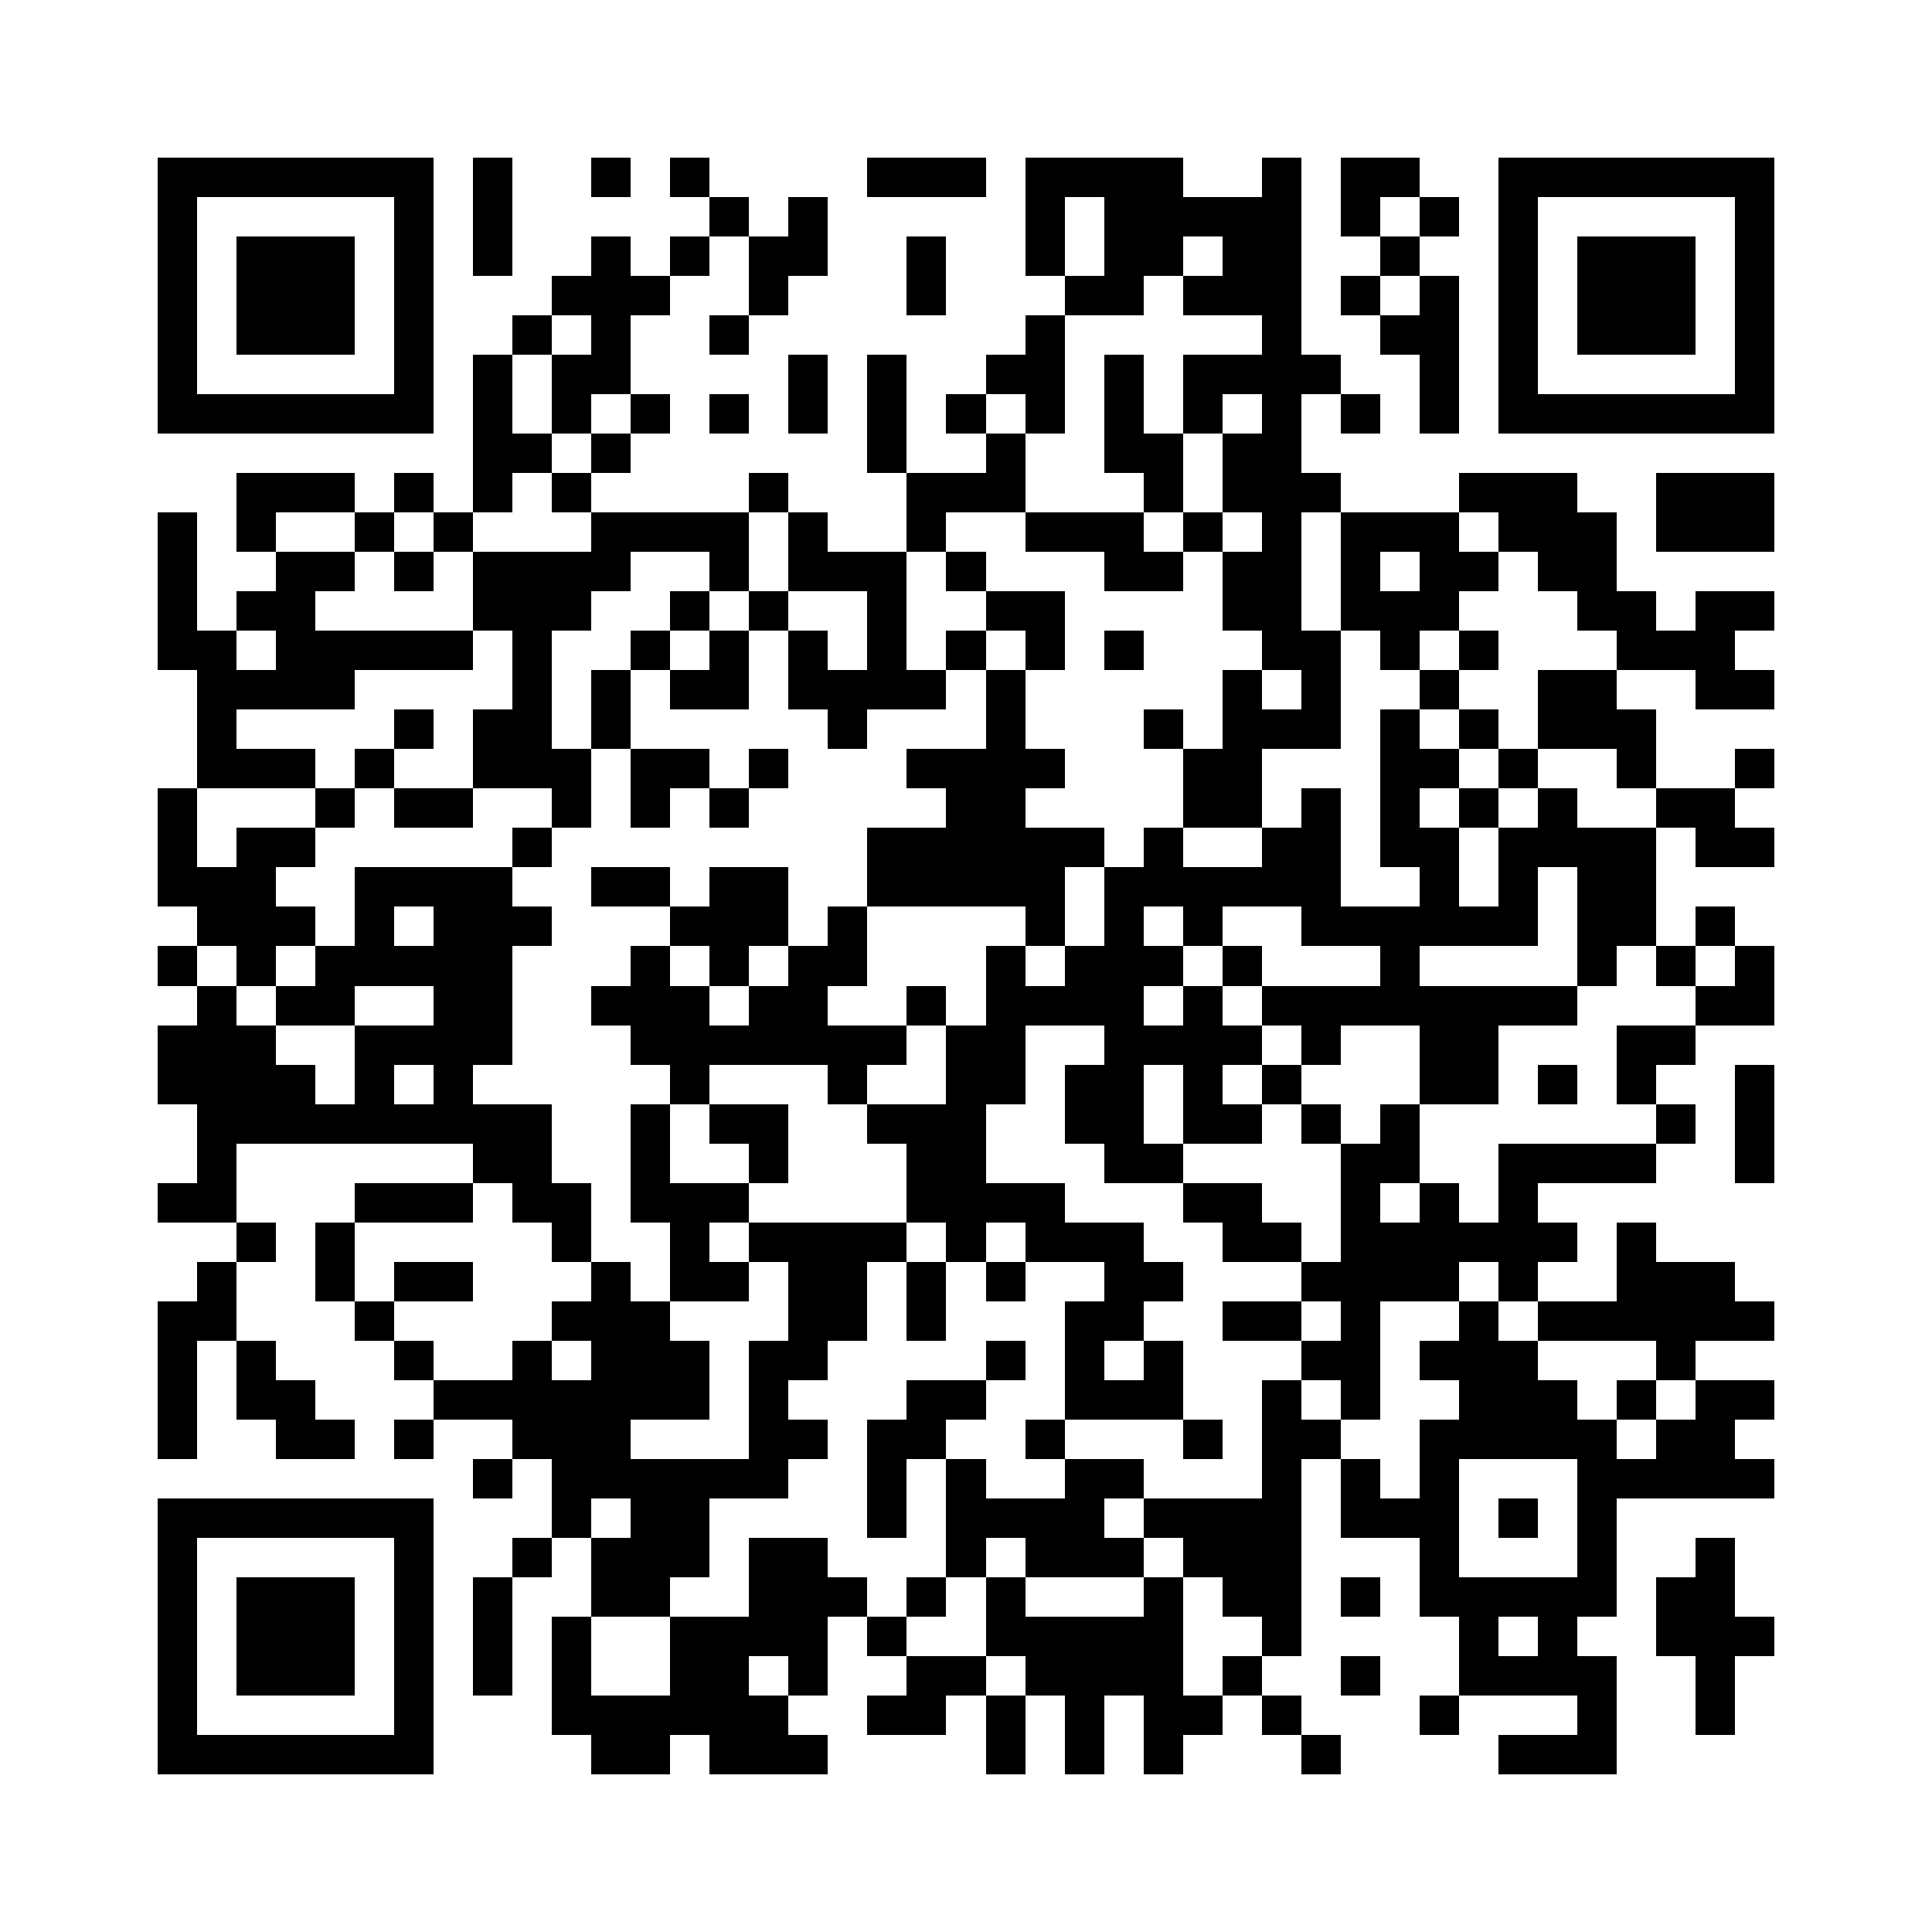
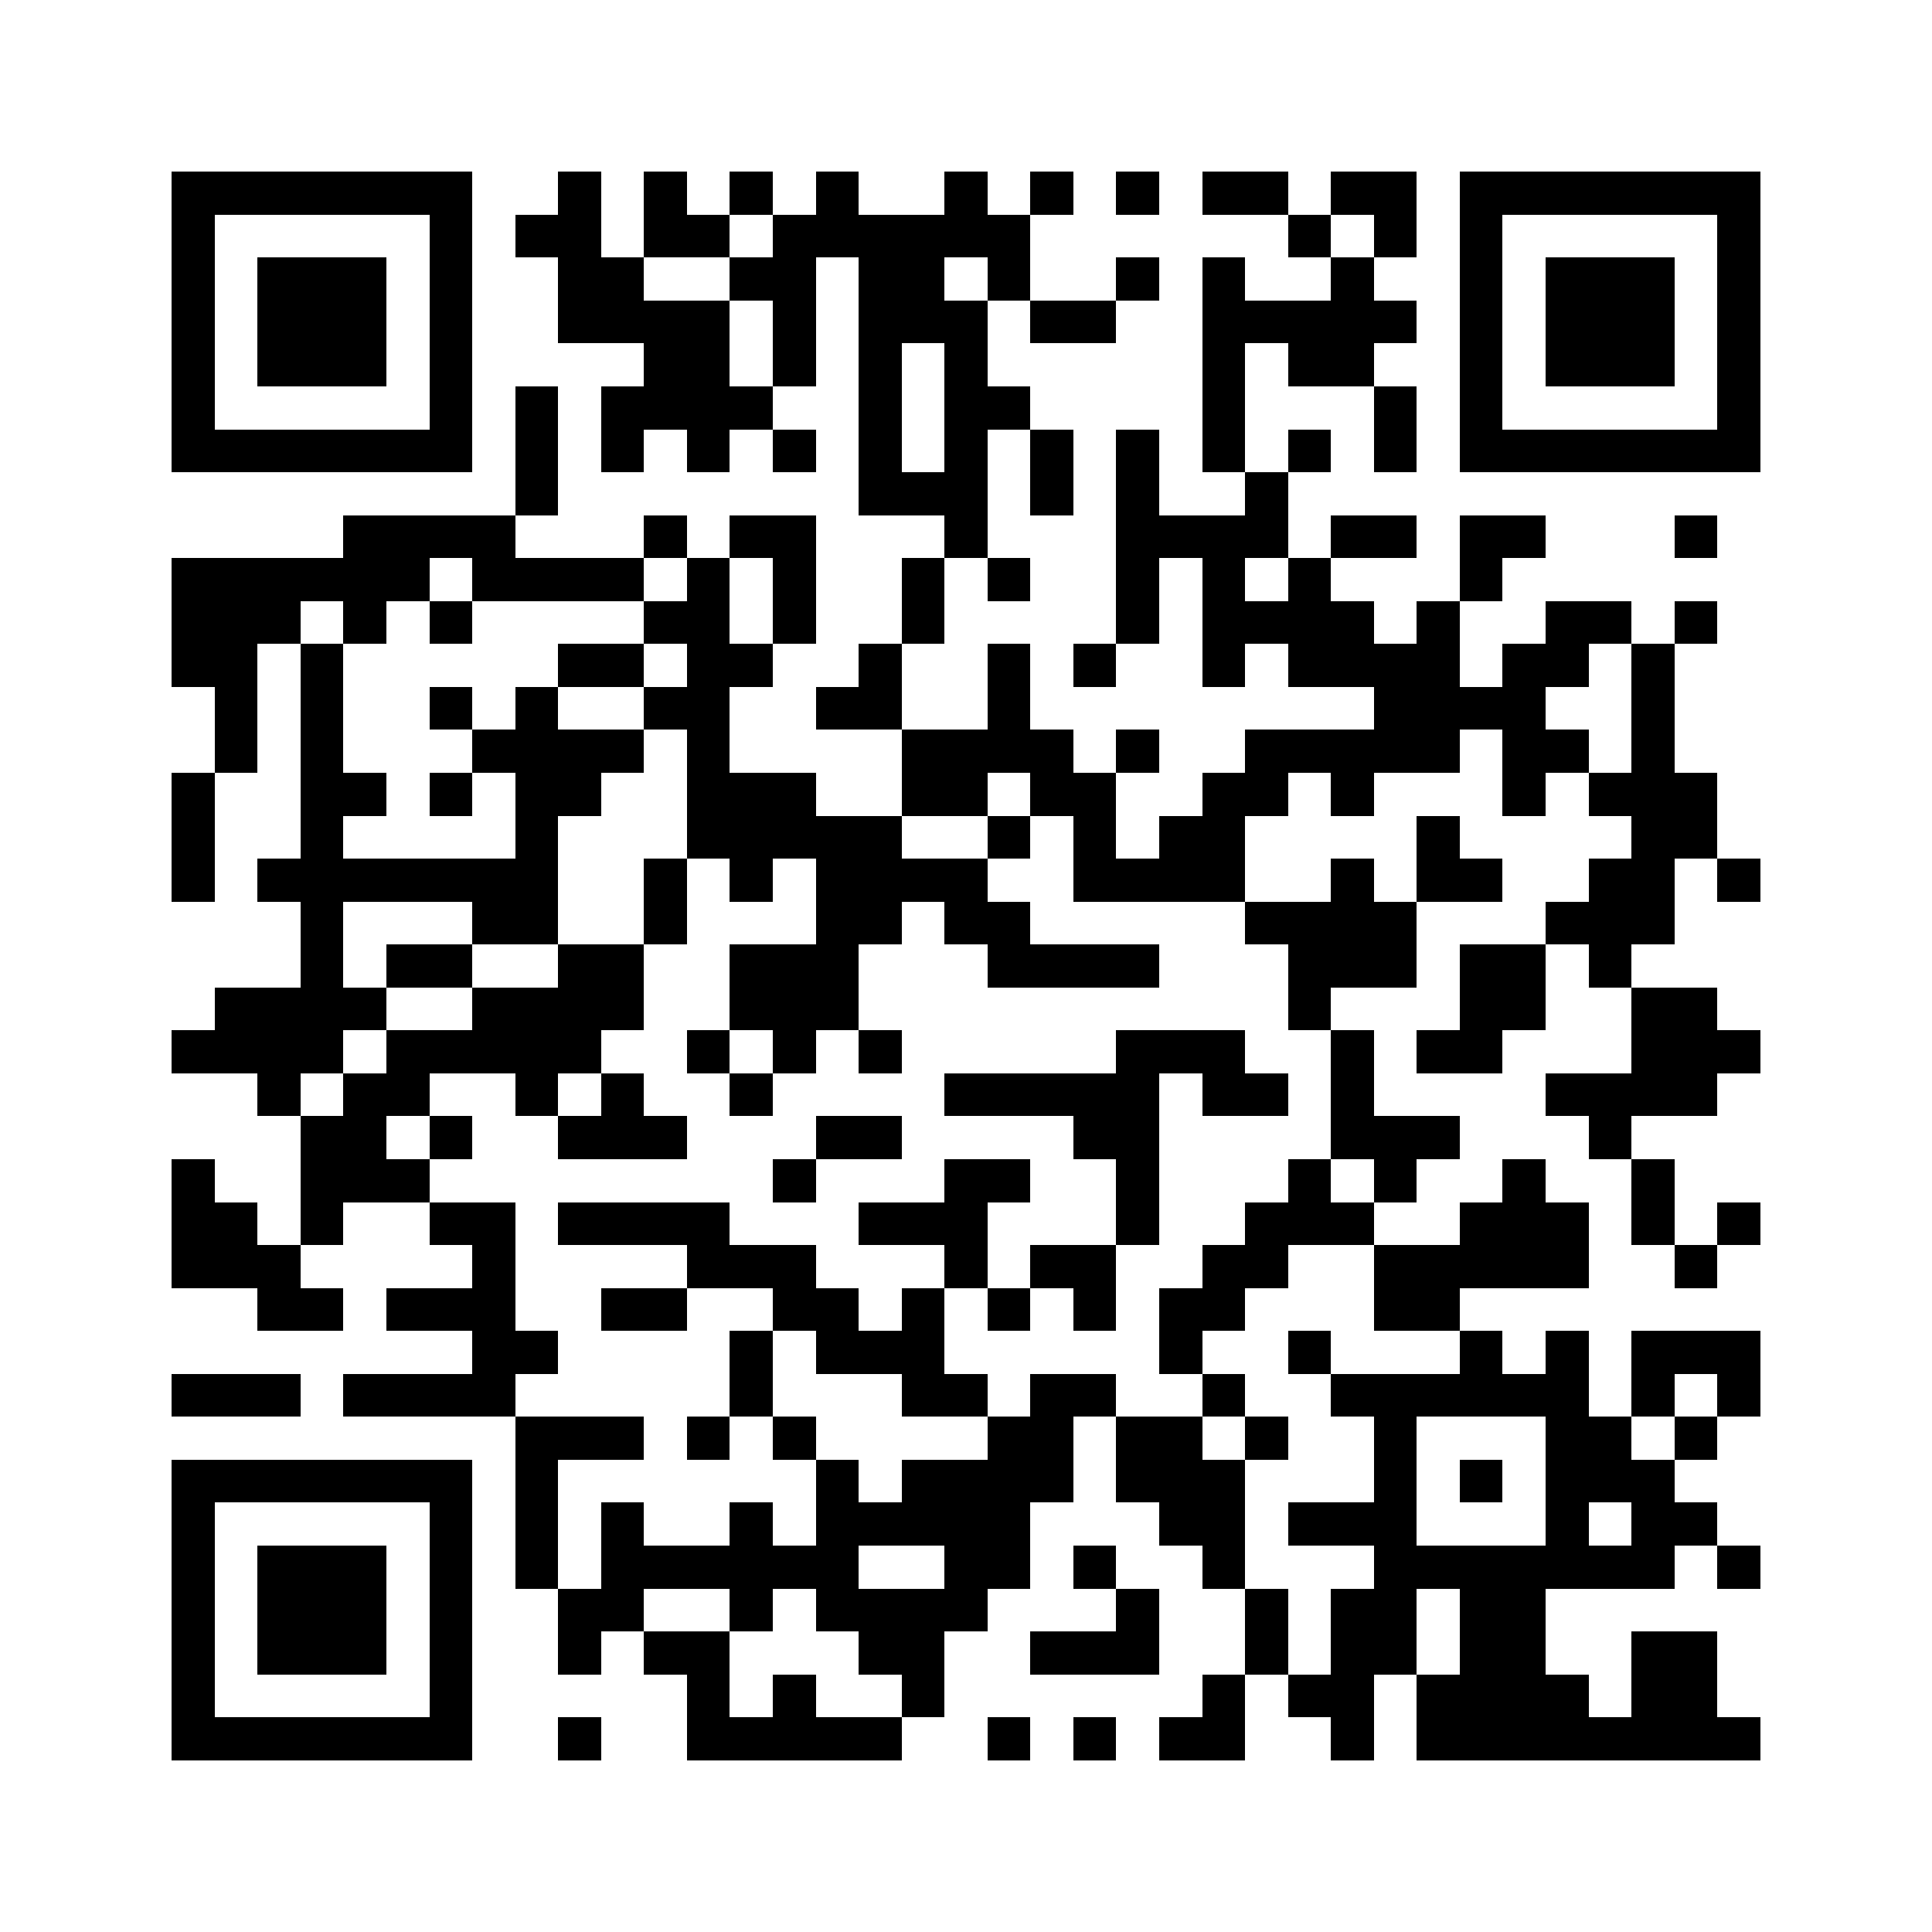
- <svg xmlns="http://www.w3.org/2000/svg" viewBox="0 0 49 49" shape-rendering="crispEdges">
-   <path fill="#ffffff" d="M0 0h49v49H0z" />
-   <path stroke="#000000" d="M4 4.5h7m1 0h1m2 0h1m1 0h1m4 0h3m1 0h4m2 0h1m1 0h2m2 0h7M4 5.5h1m5 0h1m1 0h1m5 0h1m1 0h1m5 0h1m1 0h5m1 0h1m1 0h1m1 0h1m5 0h1M4 6.5h1m1 0h3m1 0h1m1 0h1m2 0h1m1 0h1m1 0h2m2 0h1m2 0h1m1 0h2m1 0h2m2 0h1m2 0h1m1 0h3m1 0h1M4 7.5h1m1 0h3m1 0h1m3 0h3m2 0h1m3 0h1m3 0h2m1 0h3m1 0h1m1 0h1m1 0h1m1 0h3m1 0h1M4 8.5h1m1 0h3m1 0h1m2 0h1m1 0h1m2 0h1m7 0h1m5 0h1m2 0h2m1 0h1m1 0h3m1 0h1M4 9.5h1m5 0h1m1 0h1m1 0h2m4 0h1m1 0h1m2 0h2m1 0h1m1 0h4m2 0h1m1 0h1m5 0h1M4 10.5h7m1 0h1m1 0h1m1 0h1m1 0h1m1 0h1m1 0h1m1 0h1m1 0h1m1 0h1m1 0h1m1 0h1m1 0h1m1 0h1m1 0h7M12 11.5h2m1 0h1m6 0h1m2 0h1m2 0h2m1 0h2M6 12.5h3m1 0h1m1 0h1m1 0h1m4 0h1m3 0h3m3 0h1m1 0h3m3 0h3m2 0h3M4 13.5h1m1 0h1m2 0h1m1 0h1m3 0h4m1 0h1m2 0h1m2 0h3m1 0h1m1 0h1m1 0h3m1 0h3m1 0h3M4 14.5h1m2 0h2m1 0h1m1 0h4m2 0h1m1 0h3m1 0h1m3 0h2m1 0h2m1 0h1m1 0h2m1 0h2M4 15.5h1m1 0h2m4 0h3m2 0h1m1 0h1m2 0h1m2 0h2m4 0h2m1 0h3m3 0h2m1 0h2M4 16.5h2m1 0h5m1 0h1m2 0h1m1 0h1m1 0h1m1 0h1m1 0h1m1 0h1m1 0h1m3 0h2m1 0h1m1 0h1m3 0h3M5 17.5h4m4 0h1m1 0h1m1 0h2m1 0h4m1 0h1m5 0h1m1 0h1m2 0h1m2 0h2m2 0h2M5 18.5h1m4 0h1m1 0h2m1 0h1m5 0h1m3 0h1m3 0h1m1 0h3m1 0h1m1 0h1m1 0h3M5 19.5h3m1 0h1m2 0h3m1 0h2m1 0h1m3 0h4m3 0h2m3 0h2m1 0h1m2 0h1m2 0h1M4 20.5h1m3 0h1m1 0h2m2 0h1m1 0h1m1 0h1m5 0h2m4 0h2m1 0h1m1 0h1m1 0h1m1 0h1m2 0h2M4 21.5h1m1 0h2m5 0h1m8 0h6m1 0h1m2 0h2m1 0h2m1 0h4m1 0h2M4 22.5h3m2 0h4m2 0h2m1 0h2m2 0h5m1 0h6m2 0h1m1 0h1m1 0h2M5 23.5h3m1 0h1m1 0h3m3 0h3m1 0h1m4 0h1m1 0h1m1 0h1m2 0h6m1 0h2m1 0h1M4 24.5h1m1 0h1m1 0h5m3 0h1m1 0h1m1 0h2m3 0h1m1 0h3m1 0h1m3 0h1m4 0h1m1 0h1m1 0h1M5 25.5h1m1 0h2m2 0h2m2 0h3m1 0h2m2 0h1m1 0h4m1 0h1m1 0h8m3 0h2M4 26.5h3m2 0h4m3 0h7m1 0h2m2 0h4m1 0h1m2 0h2m3 0h2M4 27.5h4m1 0h1m1 0h1m5 0h1m3 0h1m2 0h2m1 0h2m1 0h1m1 0h1m3 0h2m1 0h1m1 0h1m2 0h1M5 28.5h9m2 0h1m1 0h2m2 0h3m2 0h2m1 0h2m1 0h1m1 0h1m6 0h1m1 0h1M5 29.5h1m6 0h2m2 0h1m2 0h1m3 0h2m3 0h2m4 0h2m2 0h4m2 0h1M4 30.5h2m3 0h3m1 0h2m1 0h3m4 0h4m3 0h2m2 0h1m1 0h1m1 0h1M6 31.5h1m1 0h1m5 0h1m2 0h1m1 0h4m1 0h1m1 0h3m2 0h2m1 0h6m1 0h1M5 32.5h1m2 0h1m1 0h2m3 0h1m1 0h2m1 0h2m1 0h1m1 0h1m2 0h2m3 0h4m1 0h1m2 0h3M4 33.5h2m3 0h1m4 0h3m3 0h2m1 0h1m3 0h2m2 0h2m1 0h1m2 0h1m1 0h6M4 34.5h1m1 0h1m3 0h1m2 0h1m1 0h3m1 0h2m4 0h1m1 0h1m1 0h1m3 0h2m1 0h3m3 0h1M4 35.5h1m1 0h2m3 0h7m1 0h1m3 0h2m2 0h3m2 0h1m1 0h1m2 0h3m1 0h1m1 0h2M4 36.5h1m2 0h2m1 0h1m2 0h3m3 0h2m1 0h2m2 0h1m3 0h1m1 0h2m2 0h5m1 0h2M12 37.5h1m1 0h6m2 0h1m1 0h1m2 0h2m3 0h1m1 0h1m1 0h1m3 0h5M4 38.5h7m3 0h1m1 0h2m4 0h1m1 0h4m1 0h4m1 0h3m1 0h1m1 0h1M4 39.5h1m5 0h1m2 0h1m1 0h3m1 0h2m3 0h1m1 0h3m1 0h3m3 0h1m3 0h1m2 0h1M4 40.5h1m1 0h3m1 0h1m1 0h1m2 0h2m2 0h3m1 0h1m1 0h1m3 0h1m1 0h2m1 0h1m1 0h5m1 0h2M4 41.5h1m1 0h3m1 0h1m1 0h1m1 0h1m2 0h4m1 0h1m2 0h5m2 0h1m4 0h1m1 0h1m2 0h3M4 42.5h1m1 0h3m1 0h1m1 0h1m1 0h1m2 0h2m1 0h1m2 0h2m1 0h4m1 0h1m2 0h1m2 0h4m2 0h1M4 43.5h1m5 0h1m3 0h6m2 0h2m1 0h1m1 0h1m1 0h2m1 0h1m3 0h1m3 0h1m2 0h1M4 44.5h7m4 0h2m1 0h3m4 0h1m1 0h1m1 0h1m3 0h1m4 0h3" />
+ <svg xmlns="http://www.w3.org/2000/svg" viewBox="0 0 45 45" shape-rendering="crispEdges">
+   <path fill="#ffffff" d="M0 0h45v45H0z" />
+   <path stroke="#000000" d="M4 4.5h7m2 0h1m1 0h1m1 0h1m1 0h1m2 0h1m1 0h1m1 0h1m1 0h2m1 0h2m1 0h7M4 5.5h1m5 0h1m1 0h2m1 0h2m1 0h6m6 0h1m1 0h1m1 0h1m5 0h1M4 6.5h1m1 0h3m1 0h1m2 0h2m2 0h2m1 0h2m1 0h1m2 0h1m1 0h1m2 0h1m2 0h1m1 0h3m1 0h1M4 7.5h1m1 0h3m1 0h1m2 0h4m1 0h1m1 0h3m1 0h2m2 0h5m1 0h1m1 0h3m1 0h1M4 8.5h1m1 0h3m1 0h1m4 0h2m1 0h1m1 0h1m1 0h1m5 0h1m1 0h2m2 0h1m1 0h3m1 0h1M4 9.5h1m5 0h1m1 0h1m1 0h4m2 0h1m1 0h2m4 0h1m3 0h1m1 0h1m5 0h1M4 10.5h7m1 0h1m1 0h1m1 0h1m1 0h1m1 0h1m1 0h1m1 0h1m1 0h1m1 0h1m1 0h1m1 0h1m1 0h7M12 11.5h1m7 0h3m1 0h1m1 0h1m2 0h1M8 12.5h4m3 0h1m1 0h2m3 0h1m3 0h4m1 0h2m1 0h2m3 0h1M4 13.5h6m1 0h4m1 0h1m1 0h1m2 0h1m1 0h1m2 0h1m1 0h1m1 0h1m3 0h1M4 14.5h3m1 0h1m1 0h1m4 0h2m1 0h1m2 0h1m4 0h1m1 0h4m1 0h1m2 0h2m1 0h1M4 15.5h2m1 0h1m5 0h2m1 0h2m2 0h1m2 0h1m1 0h1m2 0h1m1 0h4m1 0h2m1 0h1M5 16.5h1m1 0h1m2 0h1m1 0h1m2 0h2m2 0h2m2 0h1m8 0h4m2 0h1M5 17.5h1m1 0h1m3 0h4m1 0h1m4 0h4m1 0h1m2 0h5m1 0h2m1 0h1M4 18.5h1m2 0h2m1 0h1m1 0h2m2 0h3m2 0h2m1 0h2m2 0h2m1 0h1m3 0h1m1 0h3M4 19.5h1m2 0h1m4 0h1m3 0h5m2 0h1m1 0h1m1 0h2m4 0h1m4 0h2M4 20.5h1m1 0h7m2 0h1m1 0h1m1 0h4m2 0h4m2 0h1m1 0h2m2 0h2m1 0h1M7 21.5h1m3 0h2m2 0h1m3 0h2m1 0h2m5 0h4m3 0h3M7 22.5h1m1 0h2m2 0h2m2 0h3m3 0h4m3 0h3m1 0h2m1 0h1M5 23.5h4m2 0h4m2 0h3m10 0h1m3 0h2m2 0h2M4 24.5h4m1 0h5m2 0h1m1 0h1m1 0h1m5 0h3m2 0h1m1 0h2m3 0h3M6 25.5h1m1 0h2m2 0h1m1 0h1m2 0h1m4 0h5m1 0h2m1 0h1m4 0h4M7 26.5h2m1 0h1m2 0h3m3 0h2m4 0h2m4 0h3m3 0h1M4 27.5h1m2 0h3m8 0h1m3 0h2m2 0h1m3 0h1m1 0h1m2 0h1m2 0h1M4 28.5h2m1 0h1m2 0h2m1 0h4m3 0h3m3 0h1m2 0h3m2 0h3m1 0h1m1 0h1M4 29.5h3m4 0h1m4 0h3m3 0h1m1 0h2m2 0h2m2 0h5m2 0h1M6 30.5h2m1 0h3m2 0h2m2 0h2m1 0h1m1 0h1m1 0h1m1 0h2m3 0h2M11 31.5h2m4 0h1m1 0h3m5 0h1m2 0h1m3 0h1m1 0h1m1 0h3M4 32.5h3m1 0h4m5 0h1m3 0h2m1 0h2m2 0h1m2 0h6m1 0h1m1 0h1M12 33.5h3m1 0h1m1 0h1m4 0h2m1 0h2m1 0h1m2 0h1m3 0h2m1 0h1M4 34.5h7m1 0h1m6 0h1m1 0h4m1 0h3m3 0h1m1 0h1m1 0h3M4 35.5h1m5 0h1m1 0h1m1 0h1m2 0h1m1 0h5m3 0h2m1 0h3m3 0h1m1 0h2M4 36.5h1m1 0h3m1 0h1m1 0h1m1 0h6m2 0h2m1 0h1m2 0h1m3 0h7m1 0h1M4 37.5h1m1 0h3m1 0h1m2 0h2m2 0h1m1 0h4m3 0h1m2 0h1m1 0h2m1 0h2M4 38.5h1m1 0h3m1 0h1m2 0h1m1 0h2m3 0h2m2 0h3m2 0h1m1 0h2m1 0h2m2 0h2M4 39.5h1m5 0h1m5 0h1m1 0h1m2 0h1m6 0h1m1 0h2m1 0h4m1 0h2M4 40.5h7m2 0h1m2 0h5m2 0h1m1 0h1m1 0h2m2 0h1m1 0h8" />
</svg>
